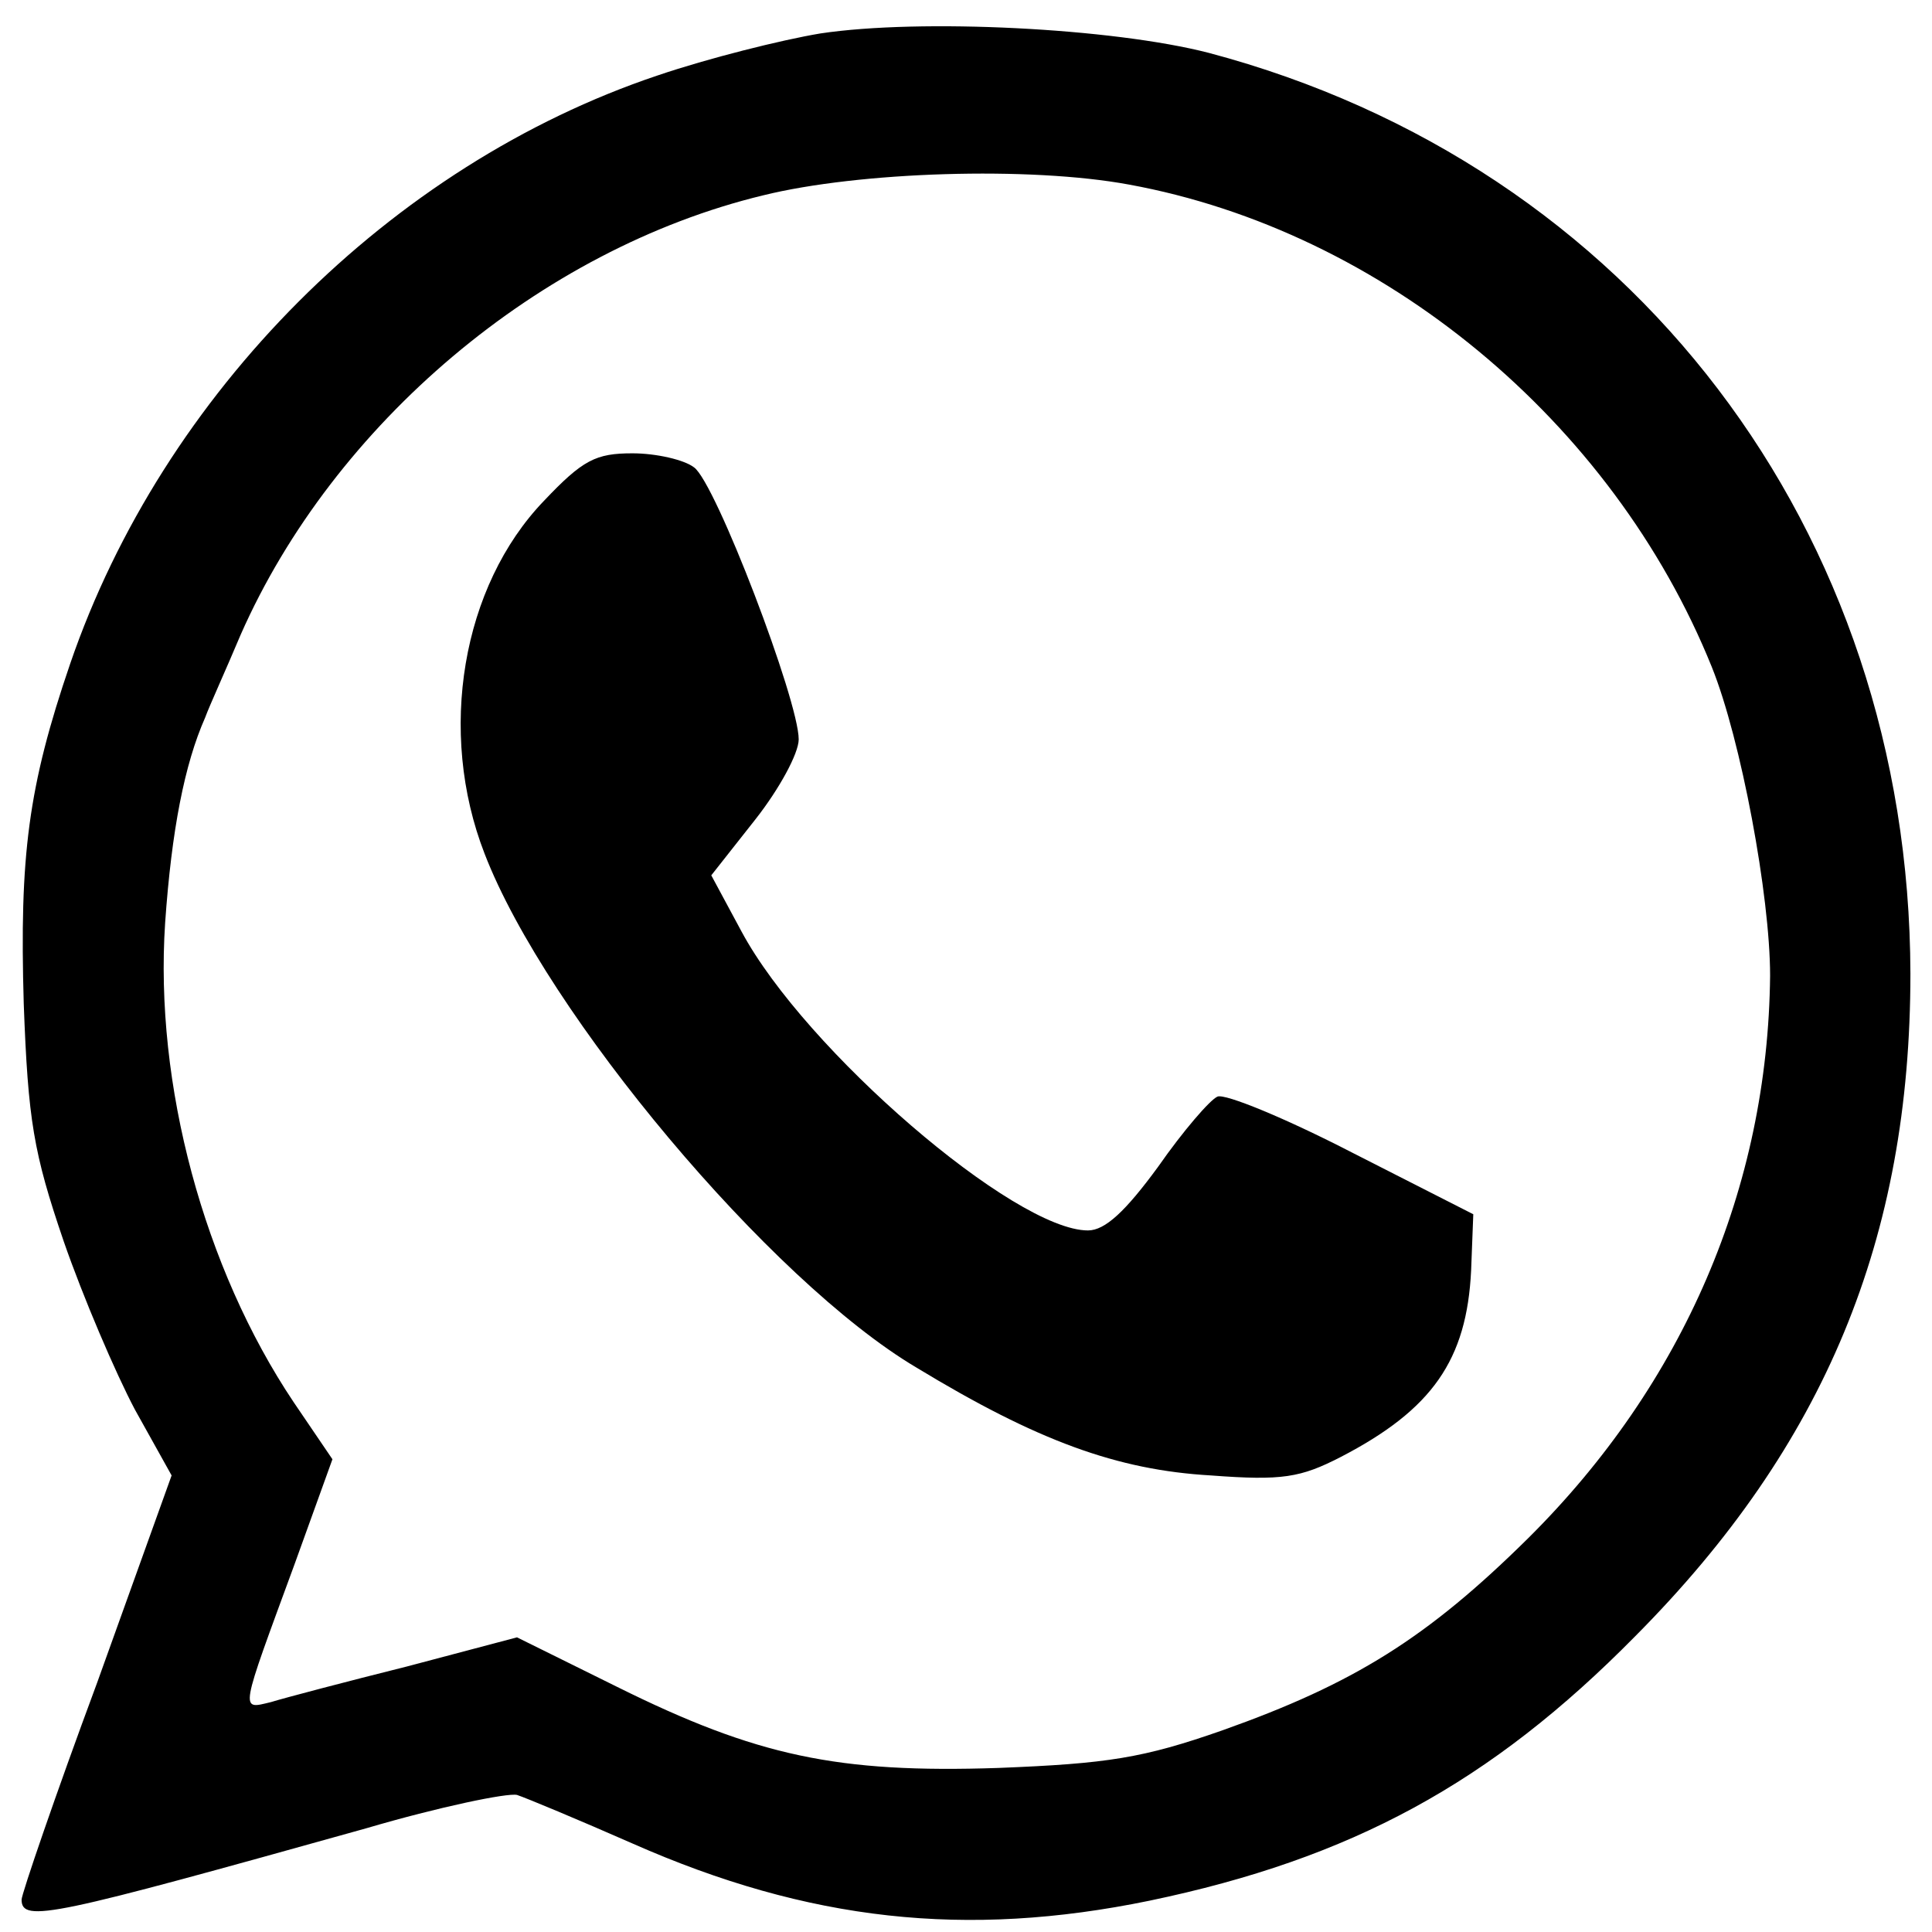
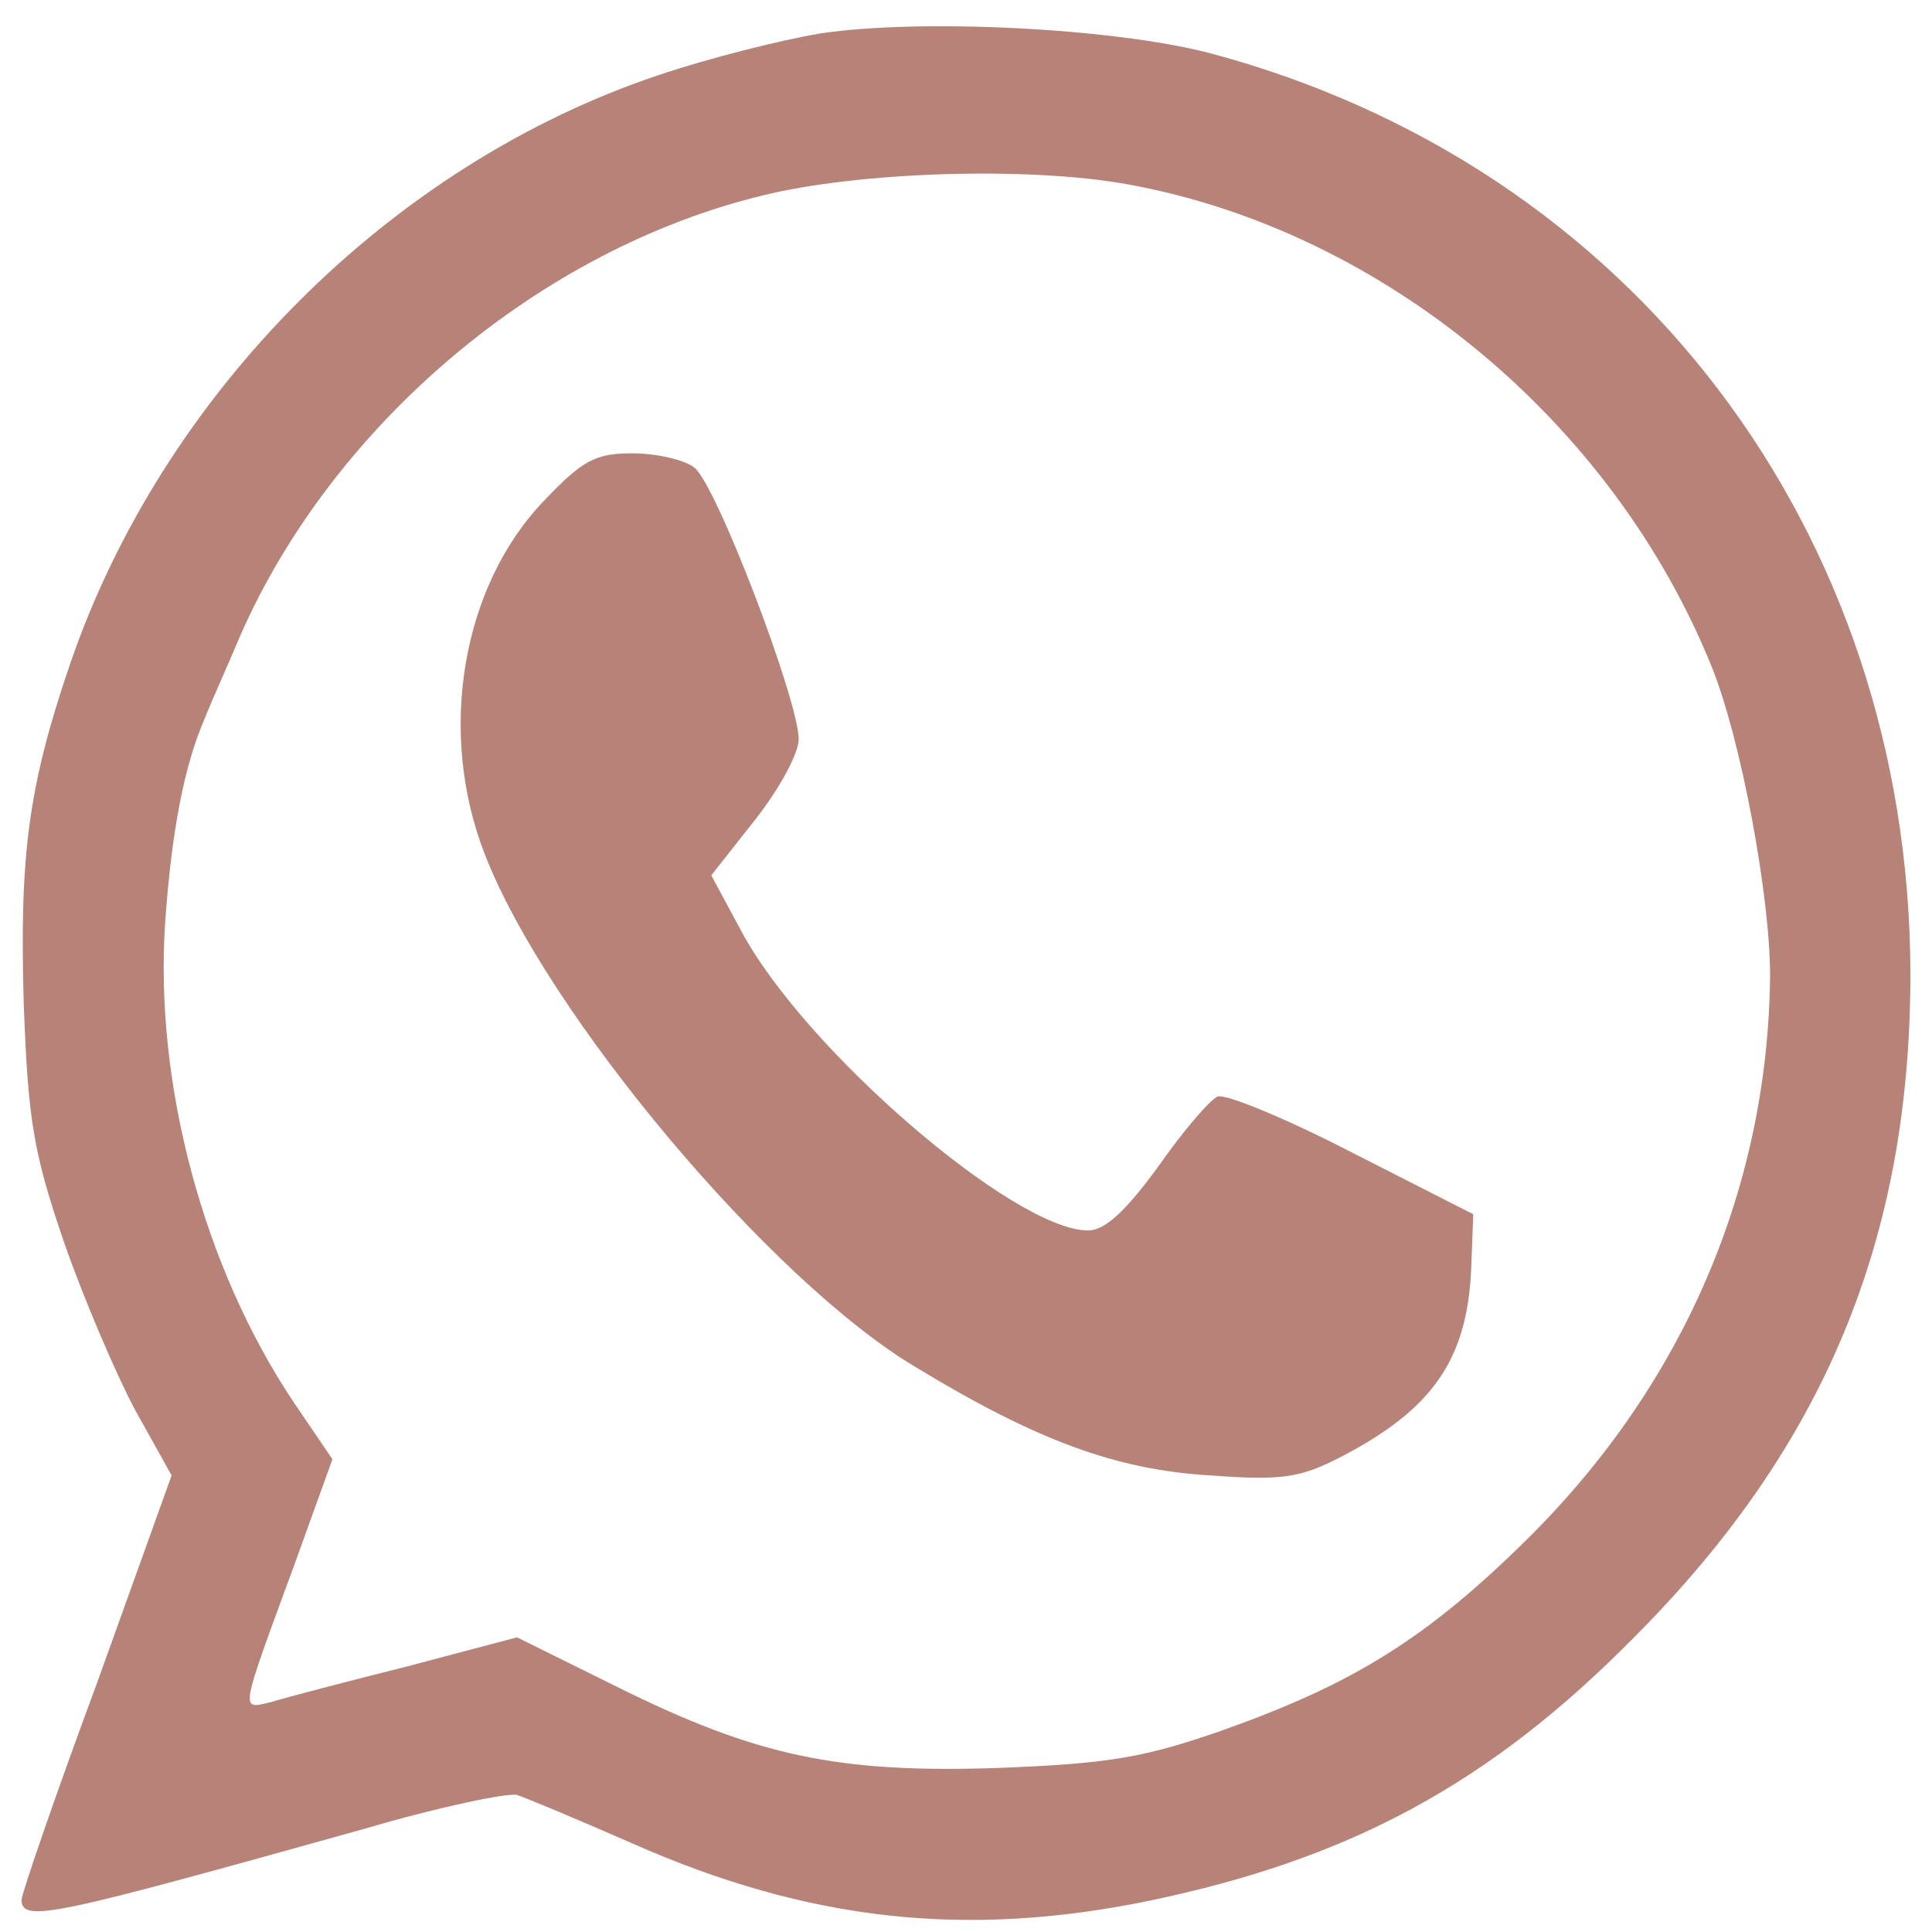
<svg xmlns="http://www.w3.org/2000/svg" version="1.0" width="179pt" height="179pt" viewBox="0 0 179 179" preserveAspectRatio="xMidYMid meet">
-   <g transform="translate(0,179) scale(0.1,-0.1)" fill="#000000" stroke="none">
+   <g transform="translate(0,179) scale(0.1,-0.1)" fill="#b78278" stroke="none">
    <path d="M760 1759 c-36 -6 -104 -23 -151 -39 -247 -83 -458 -294 -544 -545 -39 -114 -47 -178 -43 -315 4 -108 9 -138 37 -220 18 -52 48 -122 66 -156 l34 -61 -69 -192 c-39 -105 -70 -196 -70 -201 0 -22 29 -15 319 66 68 20 131 33 140 31 9 -3 57 -23 107 -45 163 -72 309 -88 479 -53 187 39 316 109 450 245 176 177 255 369 255 614 -1 411 -258 749 -650 853 -89 23 -267 32 -360 18z m286 -140 c235 -43 448 -219 540 -447 27 -67 54 -212 54 -286 -2 -196 -80 -378 -224 -521 -94 -93 -162 -135 -283 -178 -74 -26 -107 -31 -208 -35 -149 -5 -224 11 -353 75 l-93 46 -102 -27 c-56 -14 -113 -29 -126 -33 -29 -7 -29 -11 22 128 l35 97 -36 53 c-83 124 -129 294 -119 444 6 86 18 147 37 190 4 11 20 46 33 77 86 195 277 357 484 407 89 22 247 27 339 10z" />
    <path d="M504 1326 c-76 -79 -99 -214 -55 -327 57 -148 265 -396 400 -476 112 -68 186 -95 273 -100 66 -5 83 -2 120 17 85 44 117 90 121 173 l2 52 -112 57 c-62 32 -118 55 -125 52 -7 -3 -32 -32 -55 -65 -30 -41 -49 -59 -65 -59 -68 0 -262 167 -321 277 l-28 52 41 52 c22 28 40 61 40 74 0 36 -77 238 -97 252 -9 7 -35 13 -57 13 -34 0 -46 -6 -82 -44z" />
  </g>
</svg>
